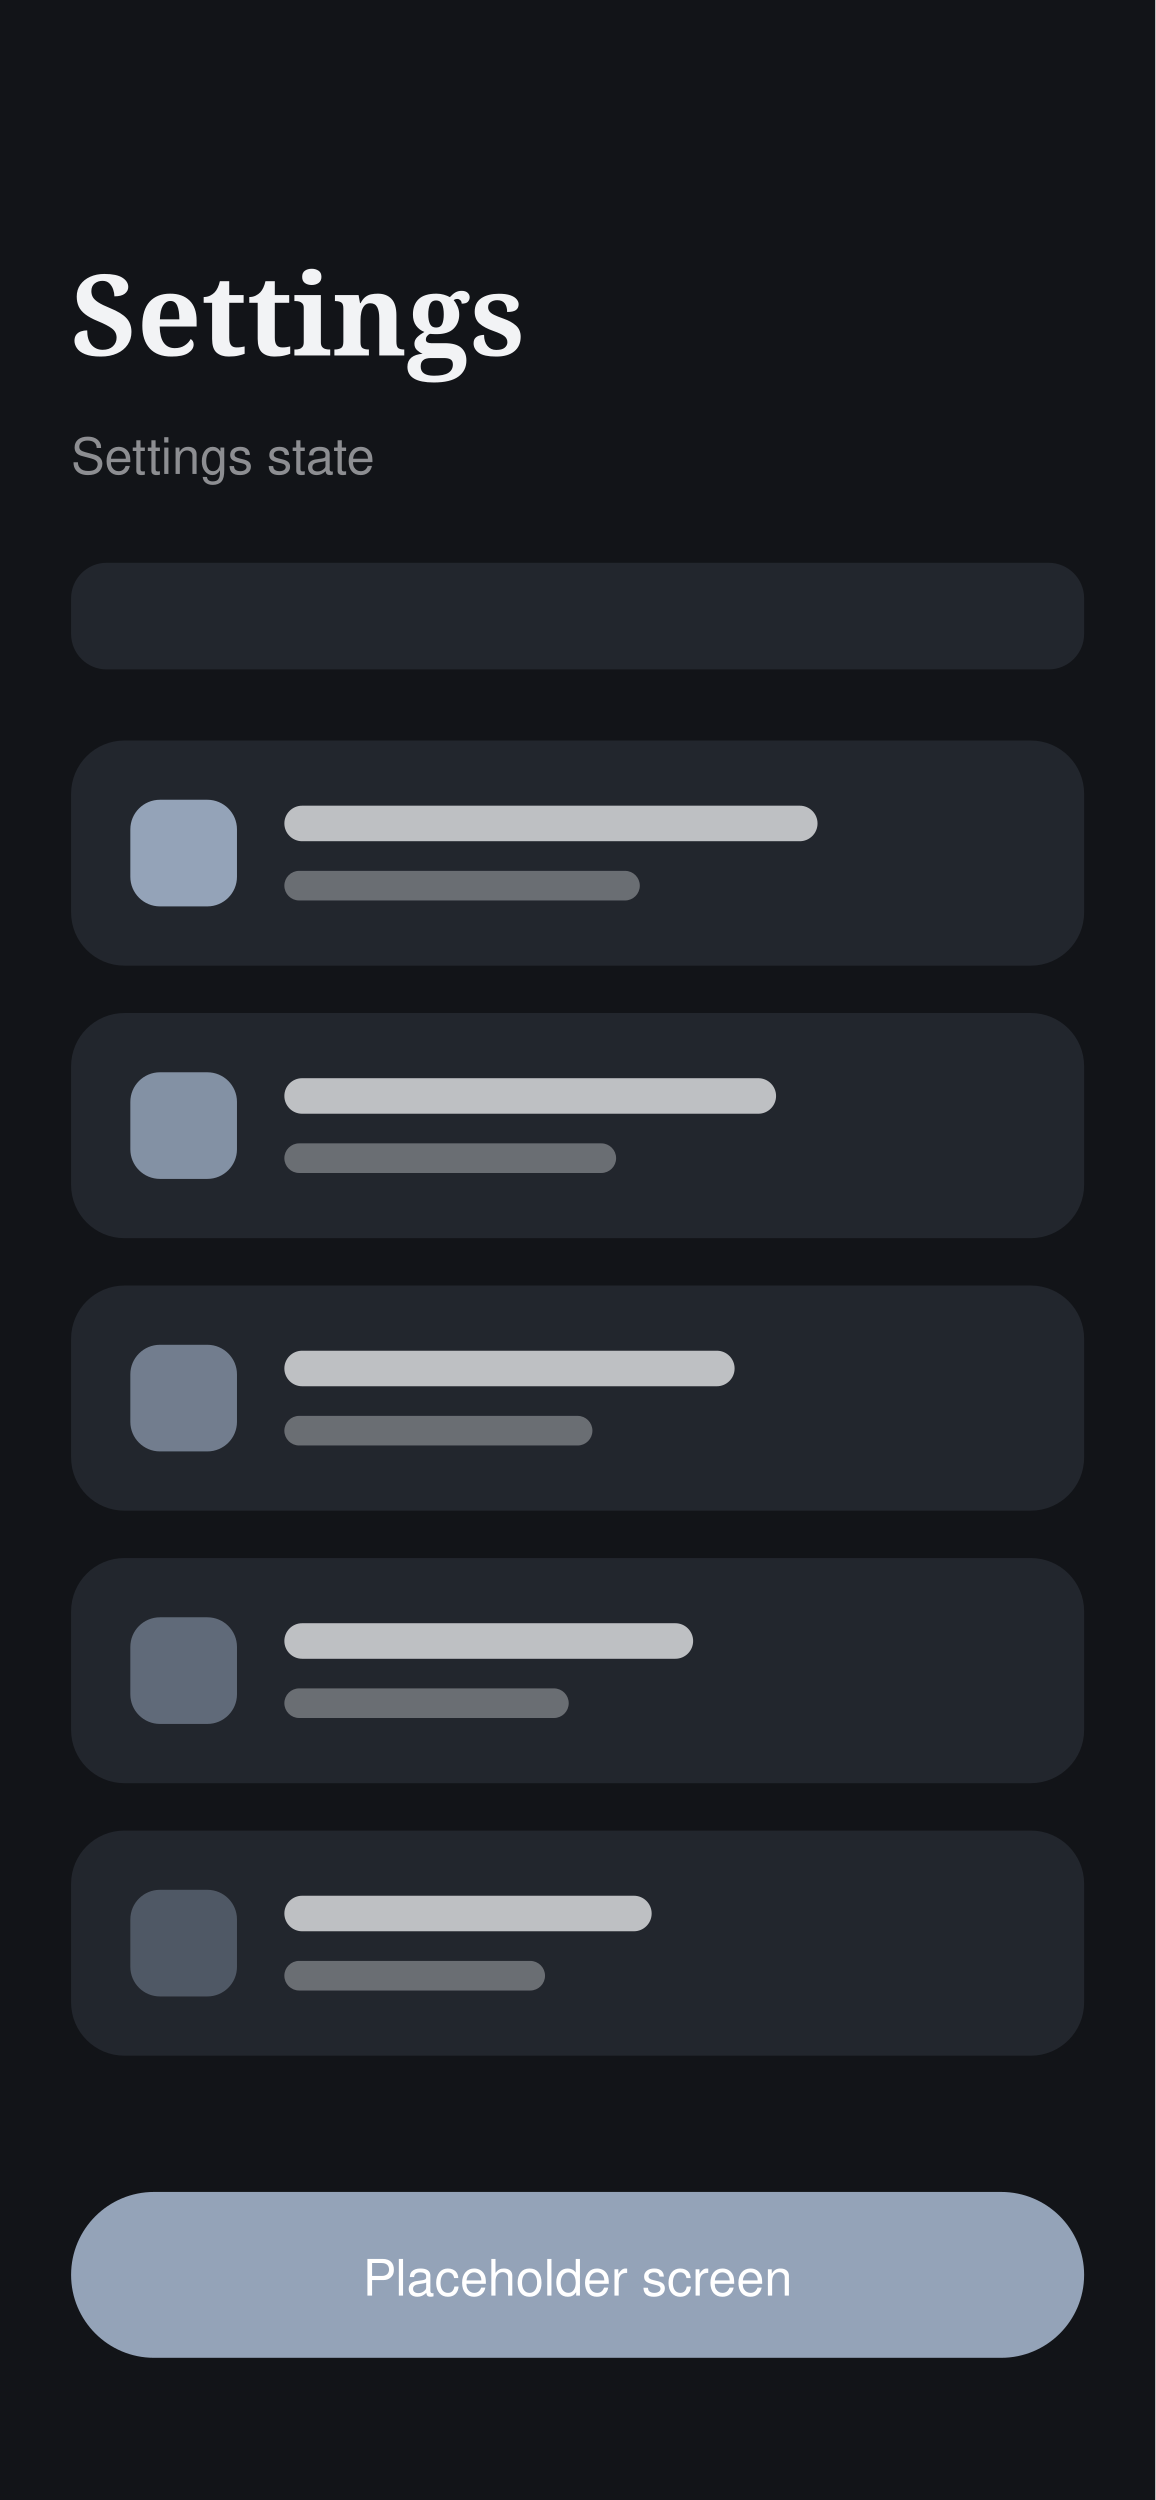
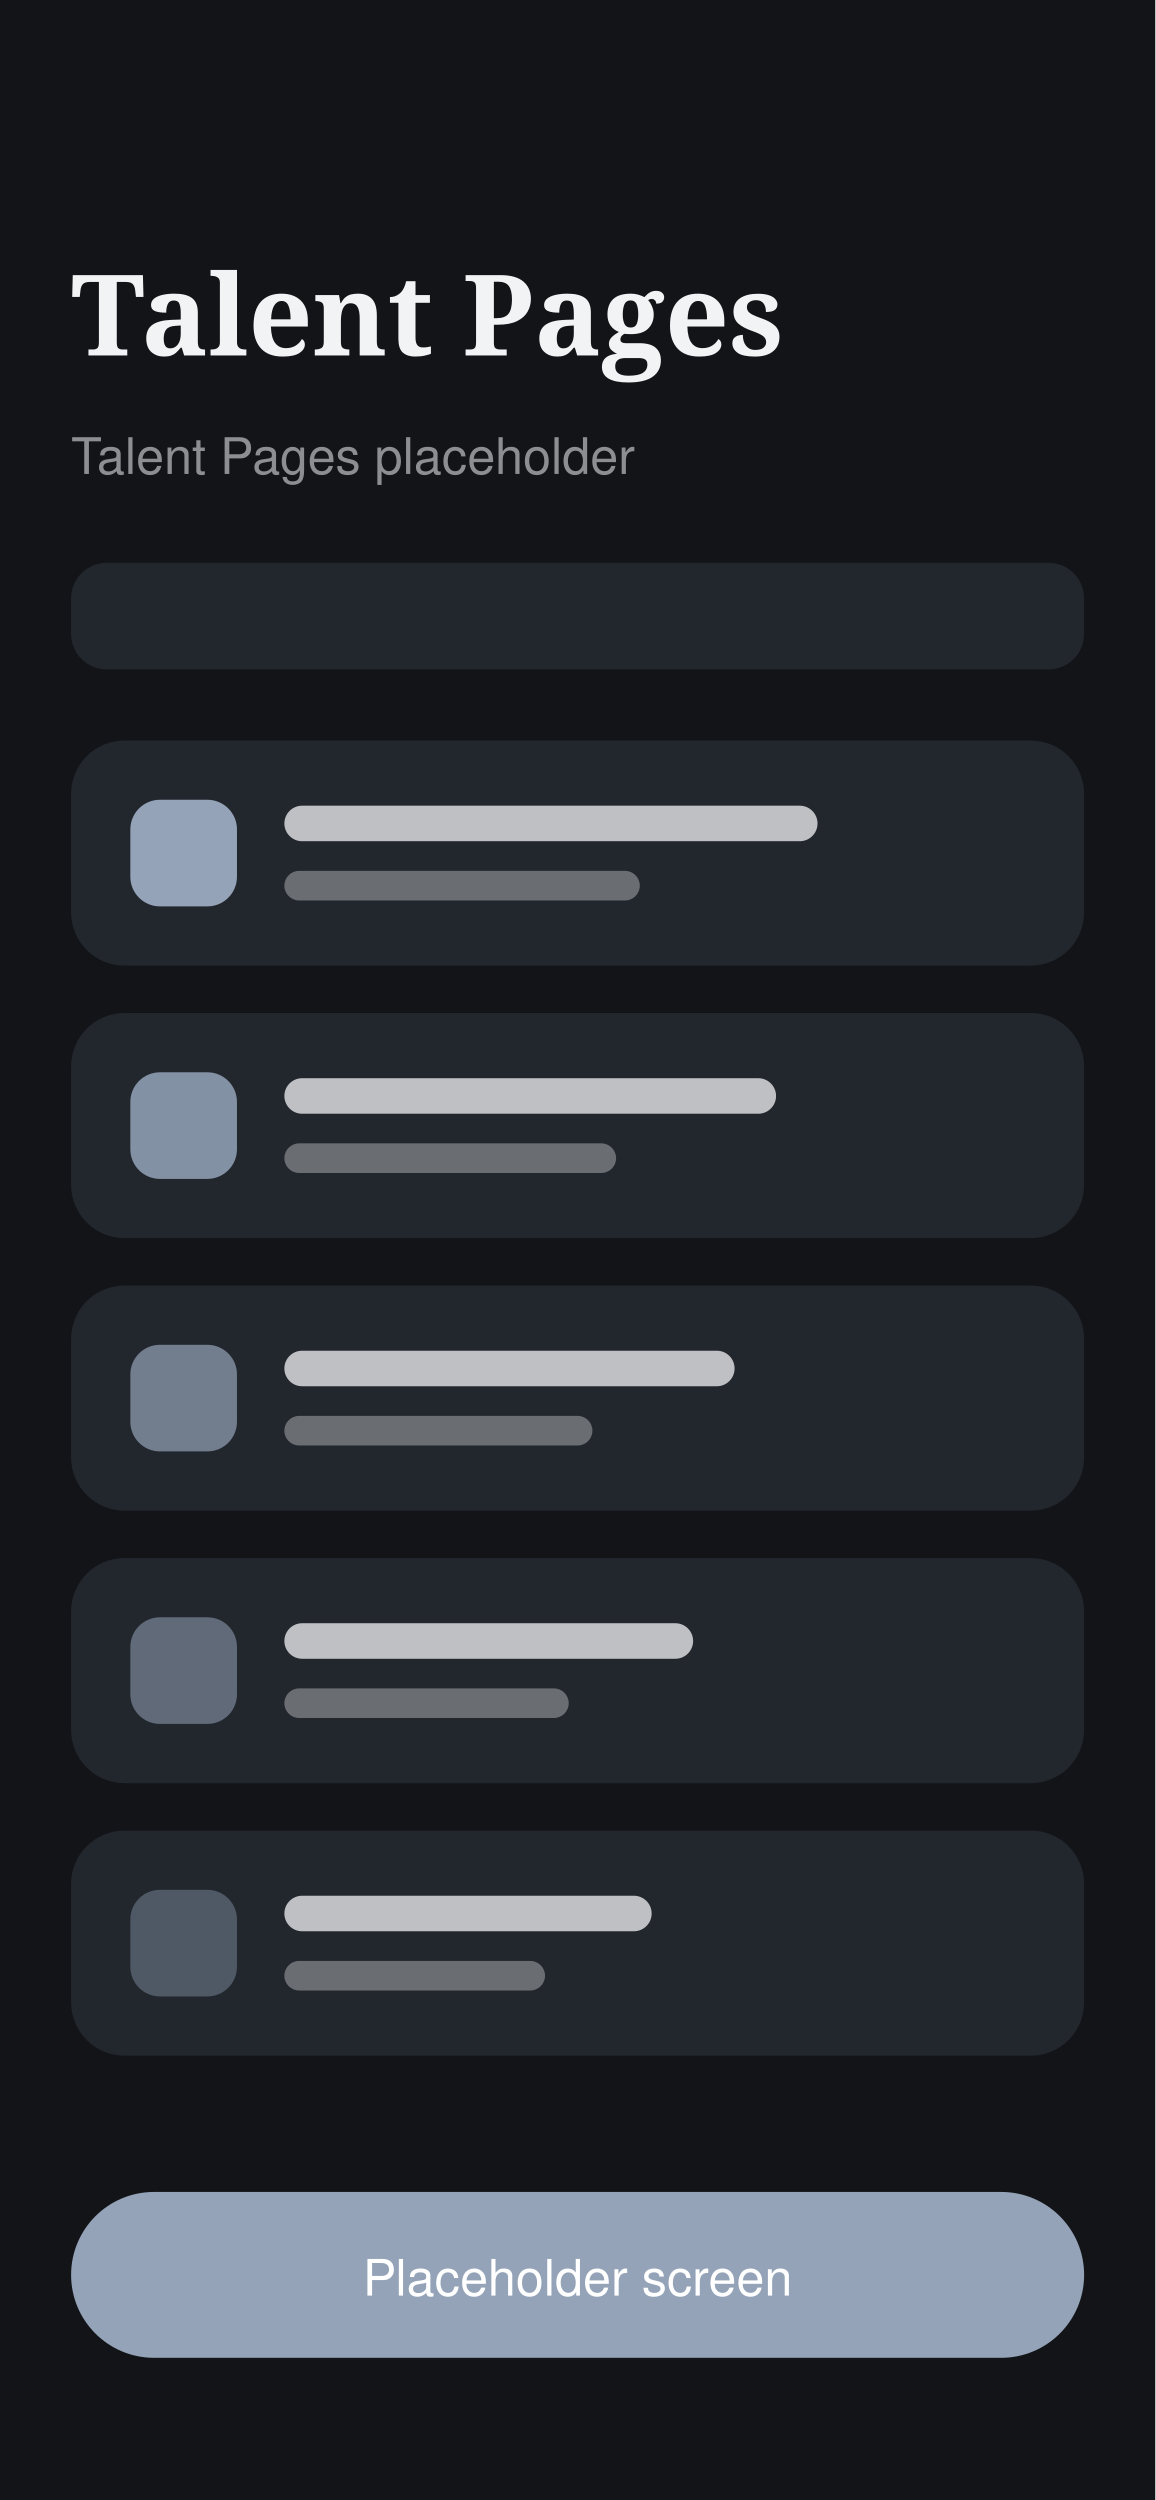
<svg xmlns="http://www.w3.org/2000/svg" viewBox="0 0 390 844" width="390" height="844">
  <rect width="390" height="844" fill="#121418" />
-   <text x="24" y="120" font-family="ui-serif, Georgia, serif" font-weight="900" font-size="38" fill="#f2f3f5">Settings</text>
-   <text x="24" y="160" font-family="-apple-system, Helvetica, Arial, sans-serif" font-weight="500" font-size="17" fill="#f2f3f5" opacity="0.55">Settings state</text>
+   <text x="24" y="120" font-family="ui-serif, Georgia, serif" font-weight="900" font-size="38" fill="#f2f3f5">Talent Pages</text>
+   <text x="24" y="160" font-family="-apple-system, Helvetica, Arial, sans-serif" font-weight="500" font-size="17" fill="#f2f3f5" opacity="0.55">Talent Pages placeholder</text>
  <rect x="24" y="190" width="342" height="36" rx="12" fill="#22262d" />
  <rect x="24" y="250" width="342" height="76" rx="18" fill="#22262d" />
  <rect x="44" y="270" width="36" height="36" rx="10" fill="#94a3b8" opacity="1.00" />
  <rect x="96" y="272" width="180" height="12" rx="6" fill="#f2f3f5" opacity="0.75" />
  <rect x="96" y="294" width="120" height="10" rx="5" fill="#f2f3f5" opacity="0.35" />
  <rect x="24" y="342" width="342" height="76" rx="18" fill="#22262d" />
  <rect x="44" y="362" width="36" height="36" rx="10" fill="#94a3b8" opacity="0.85" />
  <rect x="96" y="364" width="166" height="12" rx="6" fill="#f2f3f5" opacity="0.75" />
  <rect x="96" y="386" width="112" height="10" rx="5" fill="#f2f3f5" opacity="0.35" />
  <rect x="24" y="434" width="342" height="76" rx="18" fill="#22262d" />
  <rect x="44" y="454" width="36" height="36" rx="10" fill="#94a3b8" opacity="0.70" />
  <rect x="96" y="456" width="152" height="12" rx="6" fill="#f2f3f5" opacity="0.75" />
  <rect x="96" y="478" width="104" height="10" rx="5" fill="#f2f3f5" opacity="0.35" />
  <rect x="24" y="526" width="342" height="76" rx="18" fill="#22262d" />
  <rect x="44" y="546" width="36" height="36" rx="10" fill="#94a3b8" opacity="0.55" />
  <rect x="96" y="548" width="138" height="12" rx="6" fill="#f2f3f5" opacity="0.75" />
  <rect x="96" y="570" width="96" height="10" rx="5" fill="#f2f3f5" opacity="0.35" />
  <rect x="24" y="618" width="342" height="76" rx="18" fill="#22262d" />
  <rect x="44" y="638" width="36" height="36" rx="10" fill="#94a3b8" opacity="0.40" />
  <rect x="96" y="640" width="124" height="12" rx="6" fill="#f2f3f5" opacity="0.75" />
  <rect x="96" y="662" width="88" height="10" rx="5" fill="#f2f3f5" opacity="0.35" />
  <rect x="24" y="740" width="342" height="56" rx="28" fill="#94a3b8" />
  <text x="195" y="775" text-anchor="middle" font-family="-apple-system, Helvetica, Arial, sans-serif" font-weight="500" font-size="17" fill="#ffffff">Placeholder screen</text>
</svg>
